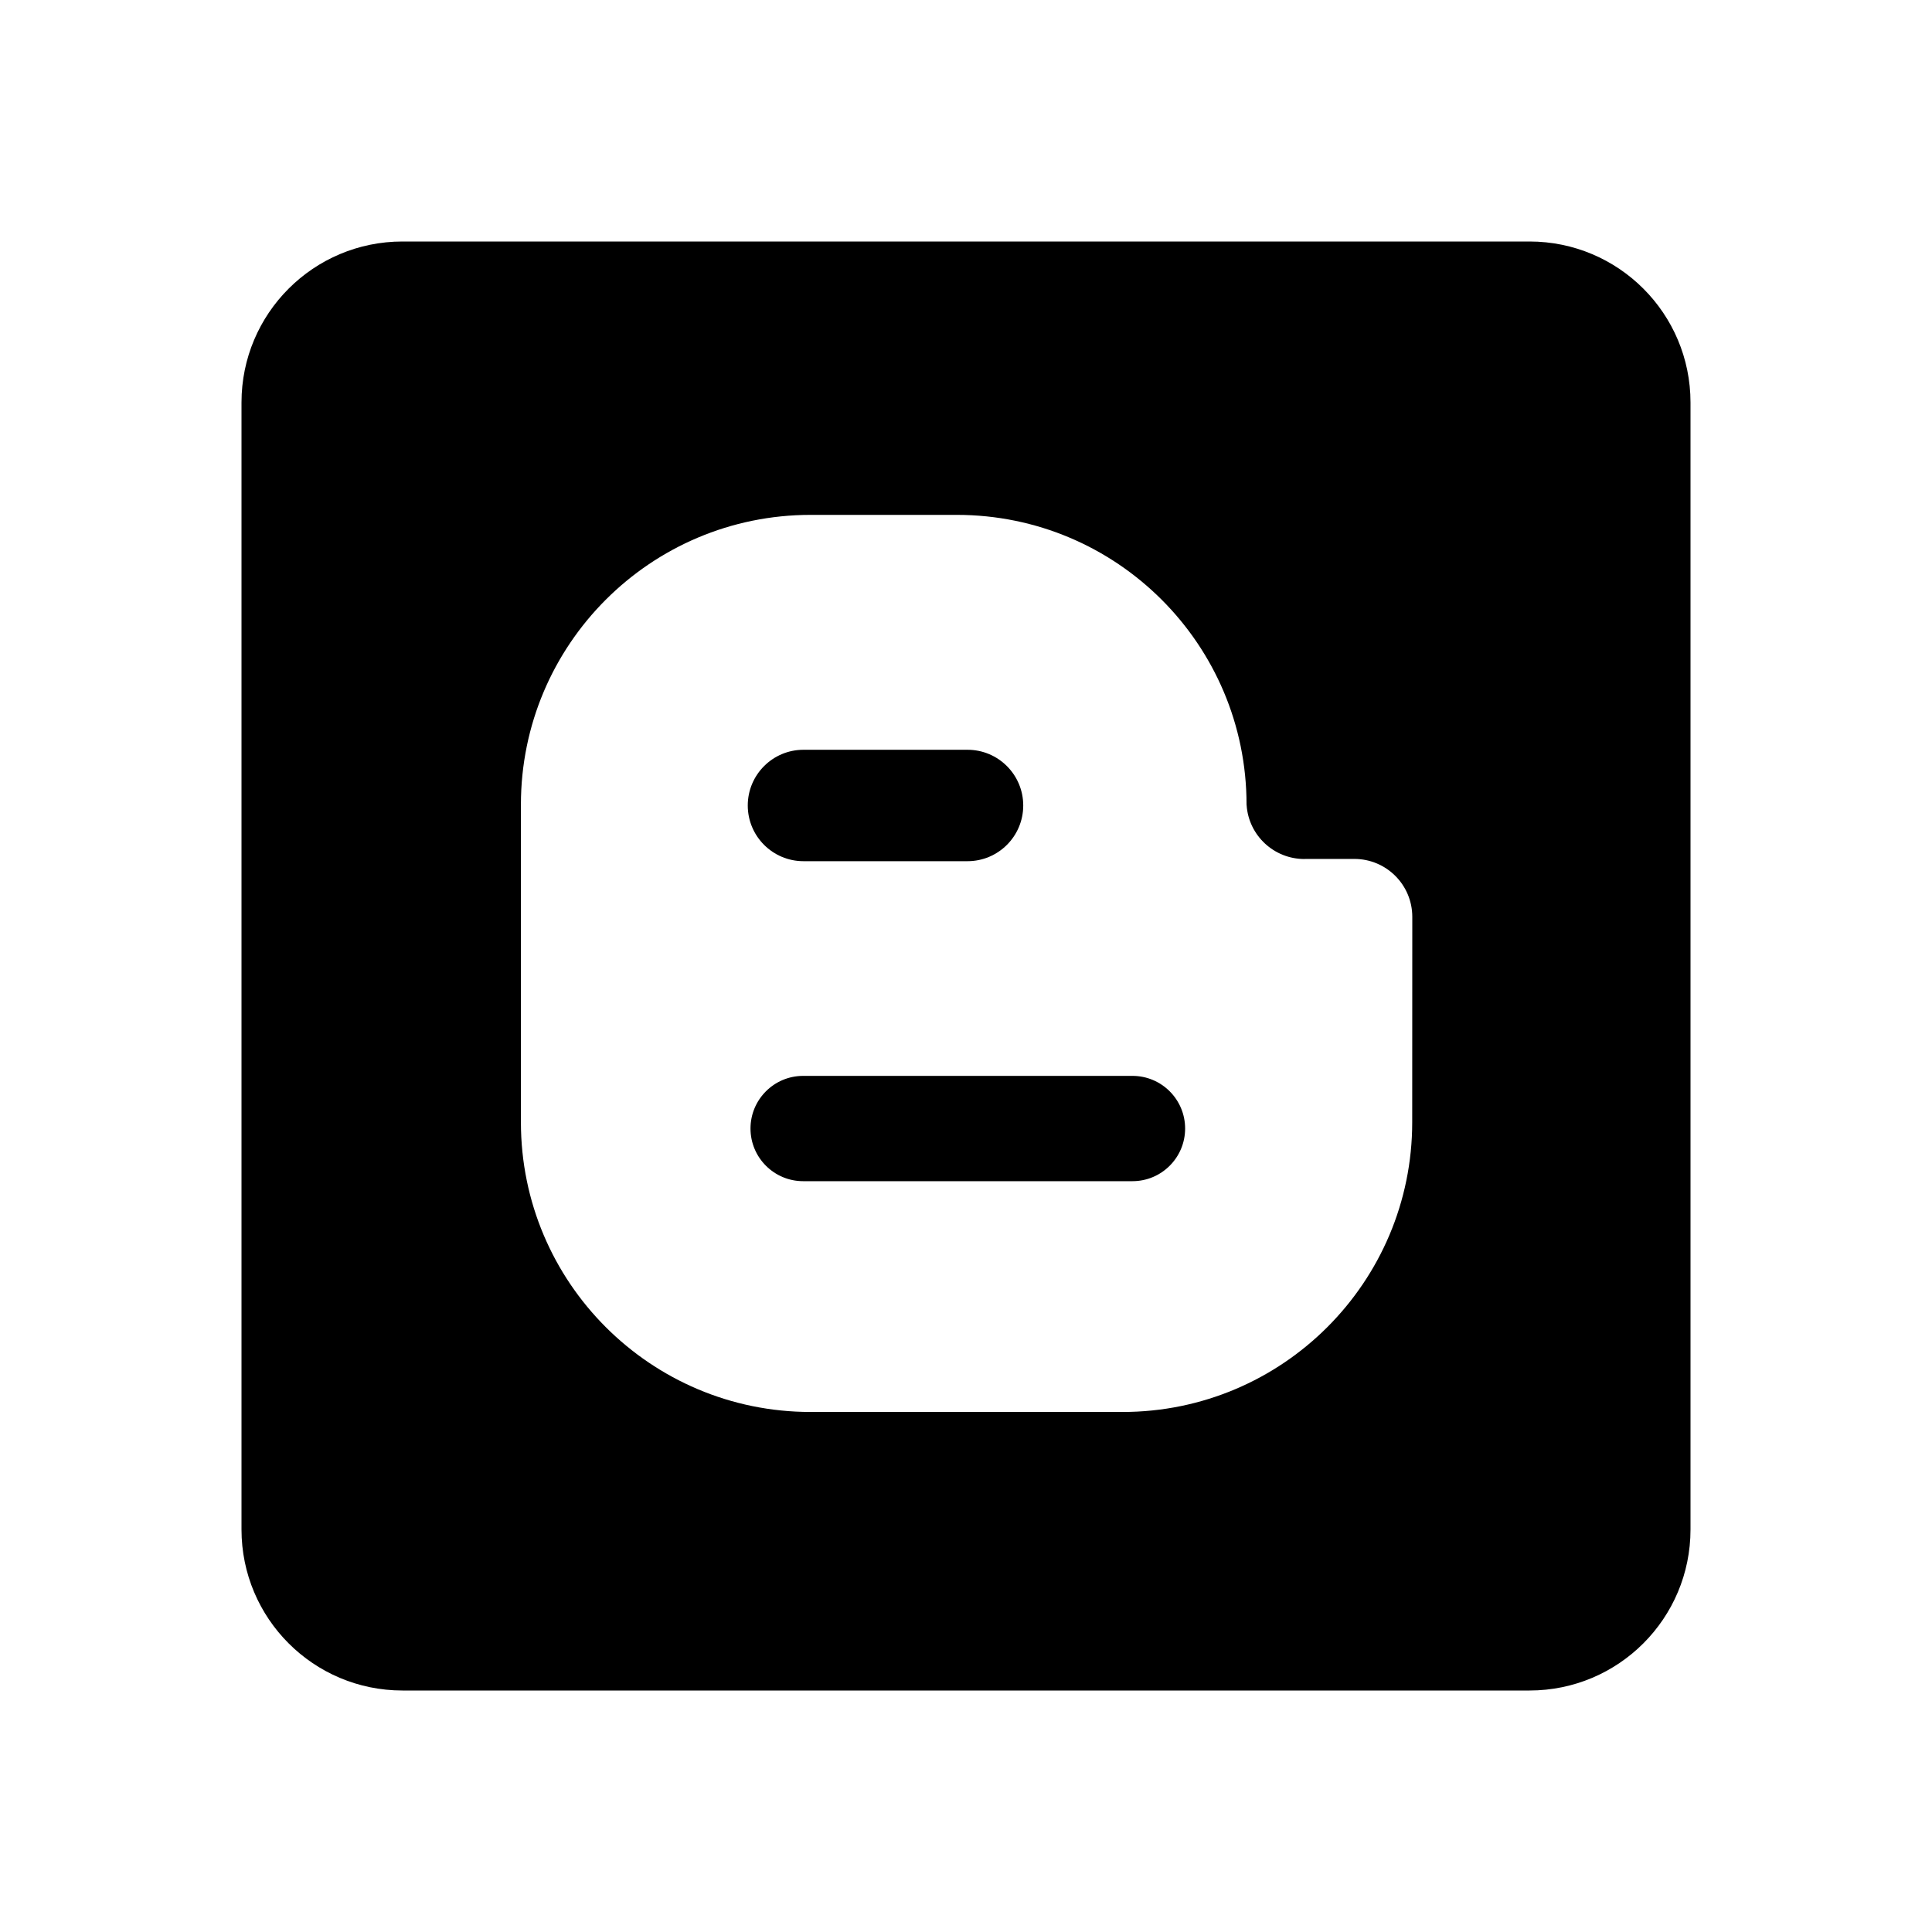
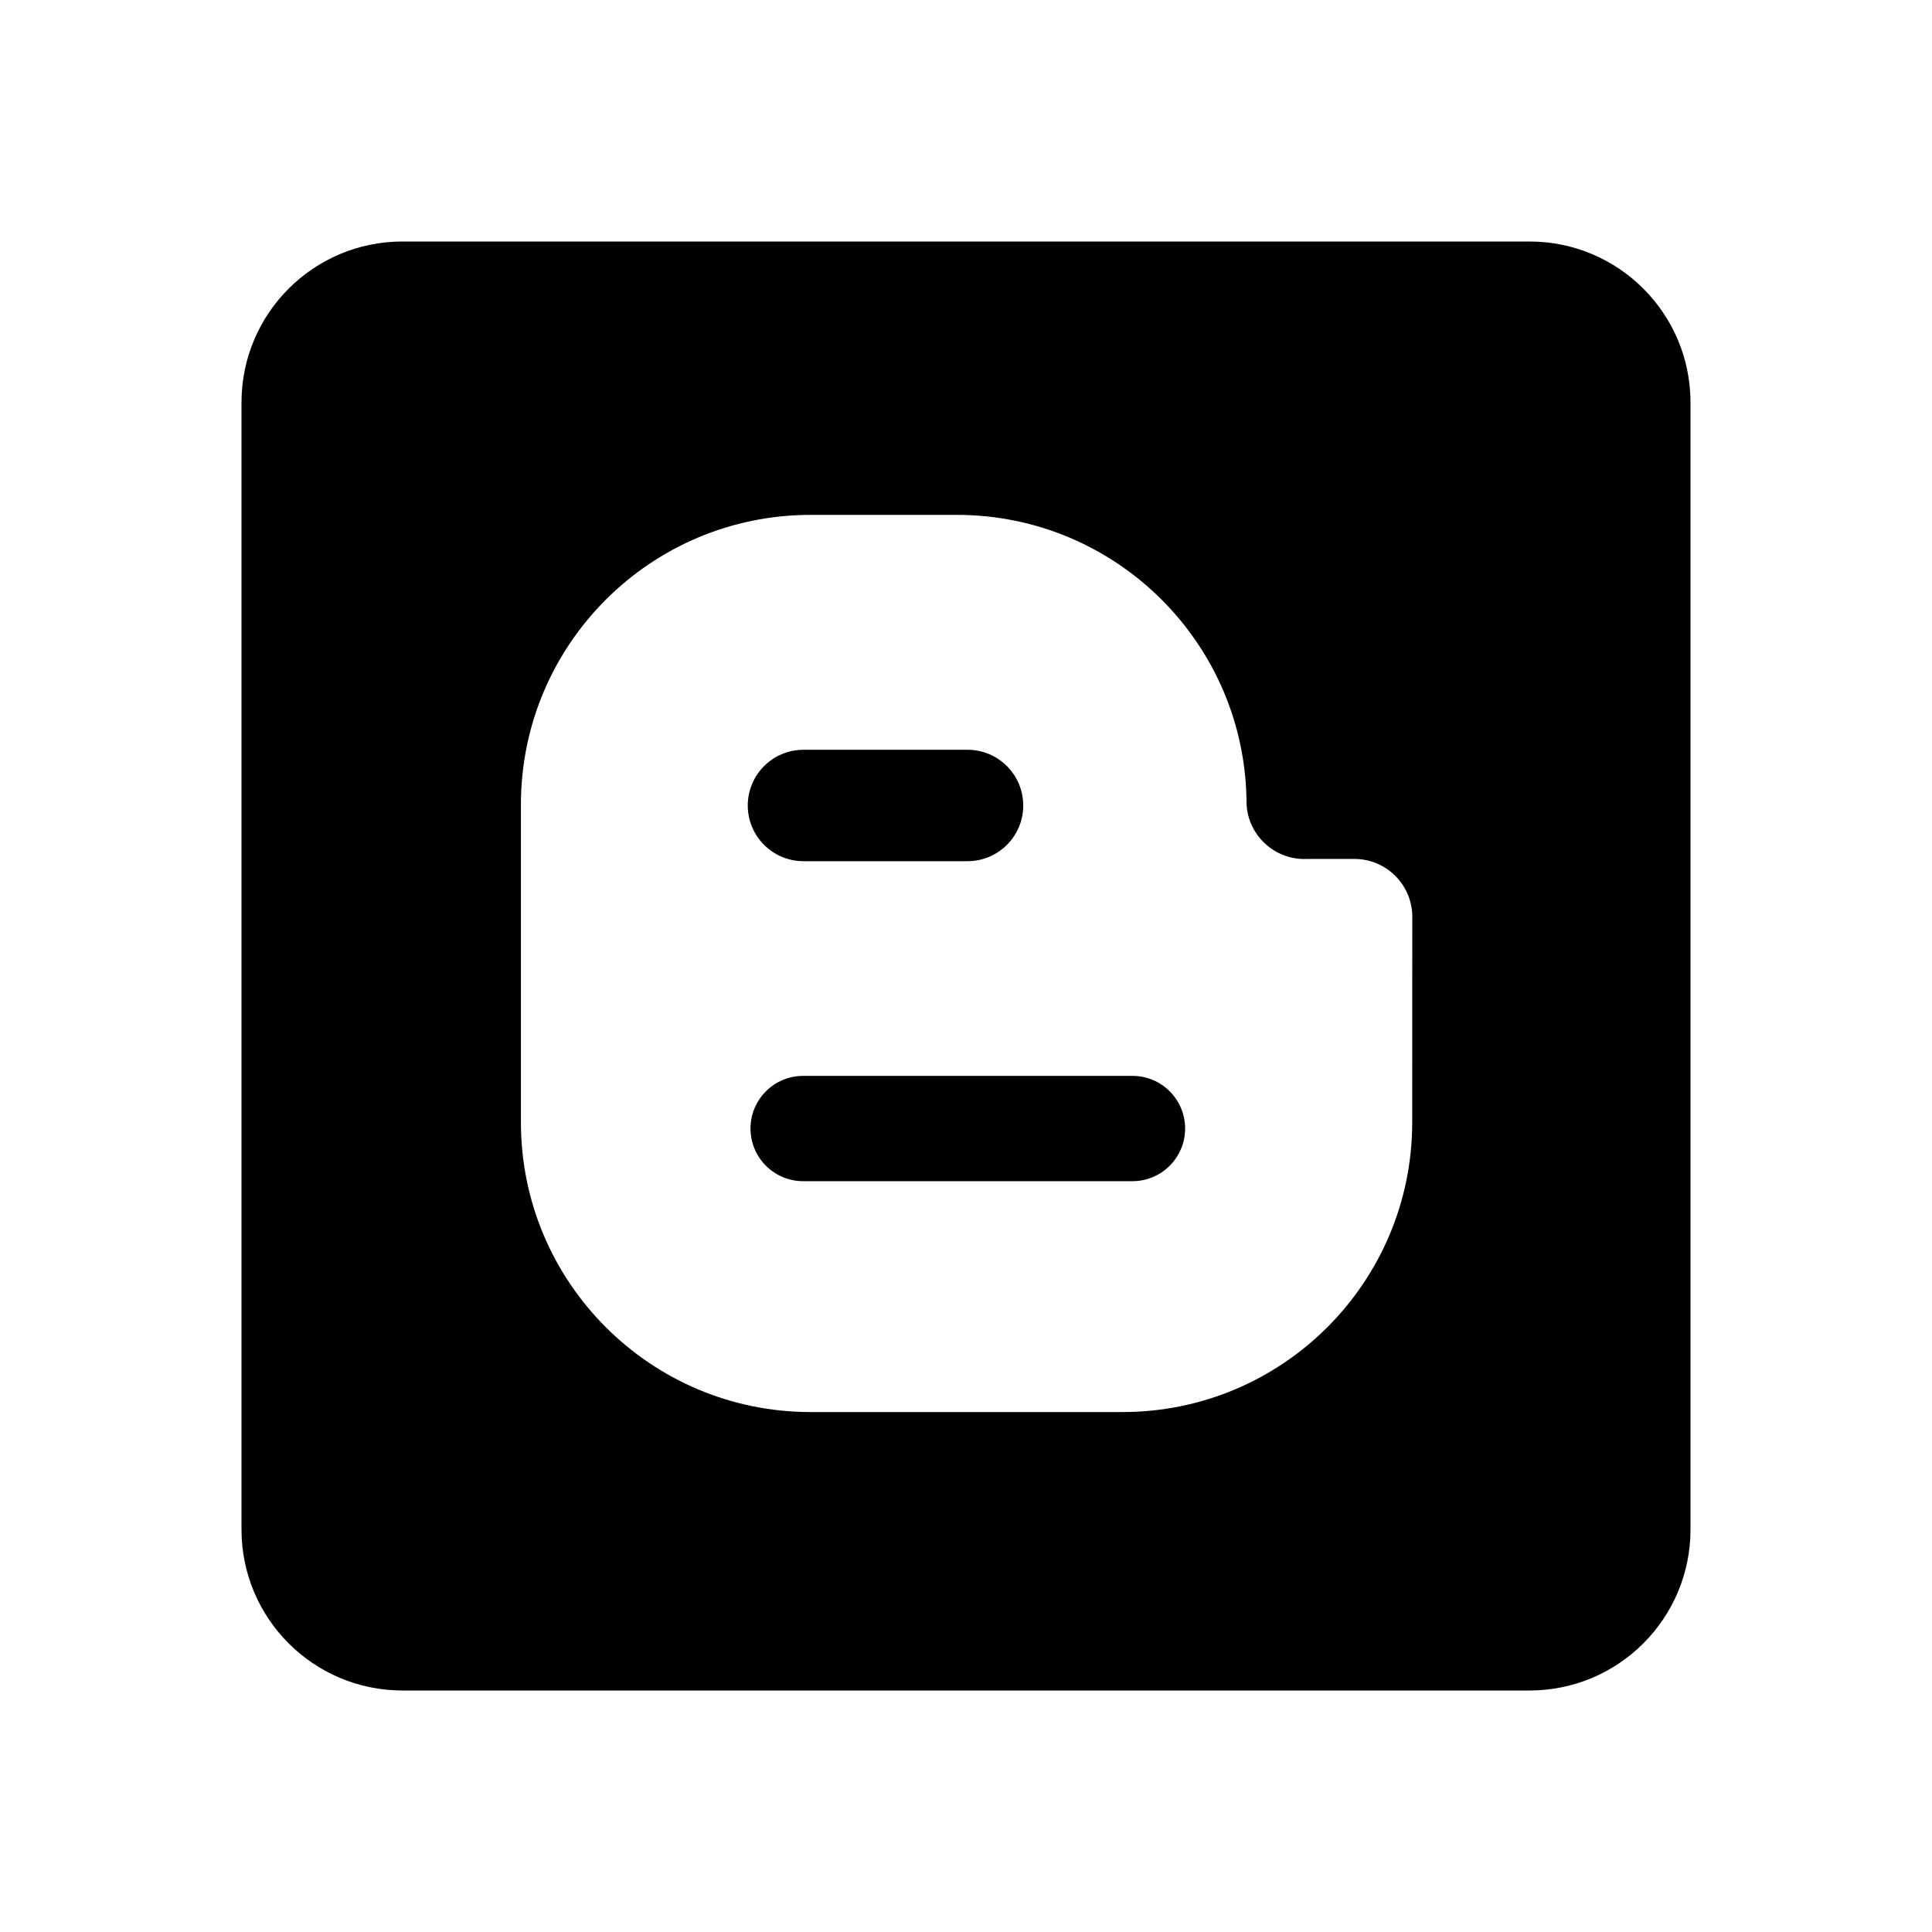
<svg xmlns="http://www.w3.org/2000/svg" version="1.1" x="0px" y="0px" viewBox="0 0 24 24" style="enable-background:new 0 0 24 24;" xml:space="preserve">
  <g id="blogger">
-     <g>
-       <path d="M14.068,13.365H9.977c-0.361,0-0.654,0.293-0.654,0.654s0.293,0.654,0.654,0.654h4.091c0.361,0,0.654-0.293,0.654-0.654    S14.429,13.365,14.068,13.365z" />
-       <path d="M9.981,10.698h2.038c0.382,0,0.692-0.31,0.692-0.692c0-0.382-0.31-0.692-0.692-0.692H9.981    c-0.382,0-0.692,0.31-0.692,0.692C9.289,10.388,9.599,10.698,9.981,10.698z" />
-       <path d="M19,3H5C3.895,3,3,3.895,3,5v14c0,1.105,0.895,2,2,2h14c1.105,0,2-0.895,2-2V5C21,3.895,20.105,3,19,3z M17.543,13.941    c0,1.987-1.611,3.599-3.599,3.599h-3.874c-1.988,0-3.599-1.611-3.599-3.599V9.995c0-1.988,1.611-3.599,3.599-3.599h1.816    c1.988,0,3.599,1.611,3.599,3.599l0.001,0.008c0.026,0.374,0.338,0.668,0.718,0.668l0.013-0.001h0.607    c0.398,0,0.72,0.322,0.72,0.72L17.543,13.941z" />
-     </g>
+     <path d="M14.722,14.019c0,0.361-0.293,0.654-0.654,0.654H9.977c-0.361,0-0.654-0.293-0.654-0.654s0.293-0.654,0.654-0.654h4.091   C14.429,13.365,14.722,13.658,14.722,14.019z M9.981,10.698h2.038c0.382,0,0.692-0.31,0.692-0.692c0-0.382-0.31-0.692-0.692-0.692   H9.981c-0.382,0-0.692,0.31-0.692,0.692C9.289,10.388,9.599,10.698,9.981,10.698z M21,5v14c0,1.105-0.895,2-2,2H5   c-1.105,0-2-0.895-2-2V5c0-1.105,0.895-2,2-2h14C20.105,3,21,3.895,21,5z M17.544,11.39c0-0.398-0.322-0.72-0.72-0.72h-0.607   l-0.013,0.001c-0.38,0-0.692-0.295-0.718-0.668l-0.001-0.008c0-1.988-1.611-3.599-3.599-3.599h-1.816   c-1.988,0-3.599,1.611-3.599,3.599v3.947c0,1.987,1.611,3.599,3.599,3.599h3.874c1.988,0,3.599-1.611,3.599-3.599L17.544,11.39z" />
  </g>
  <g id="Layer_1">
</g>
</svg>
